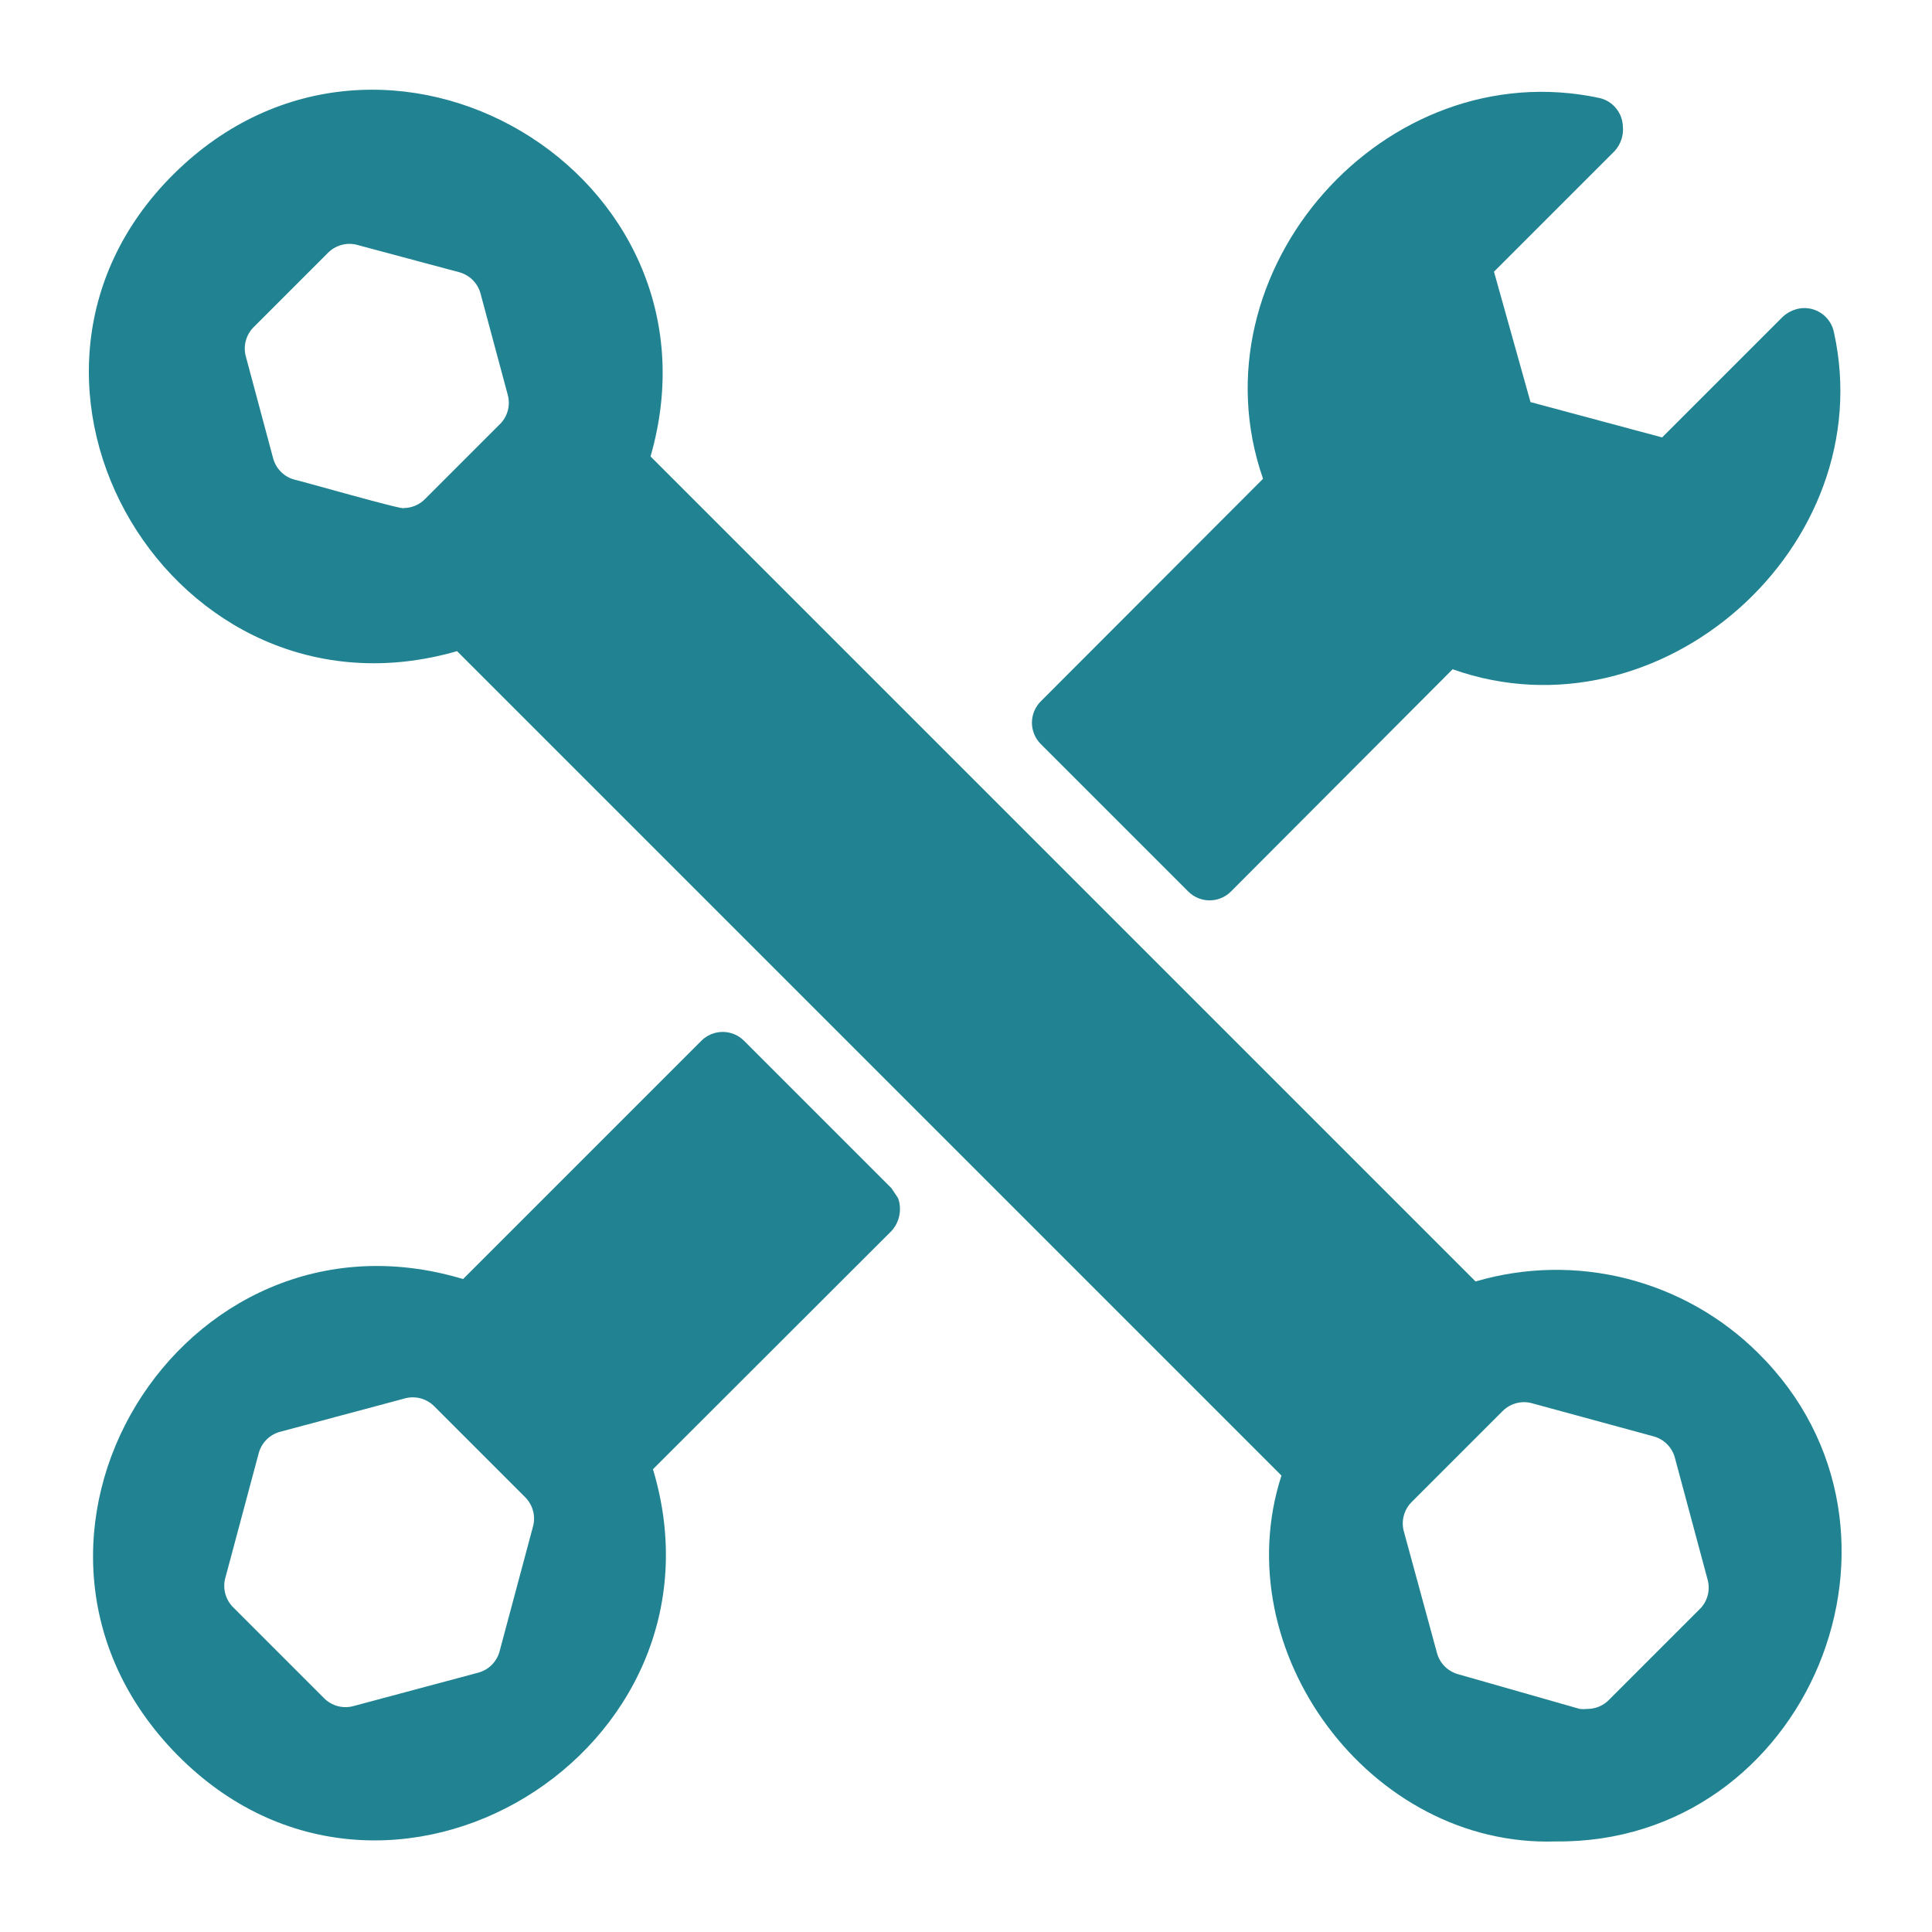
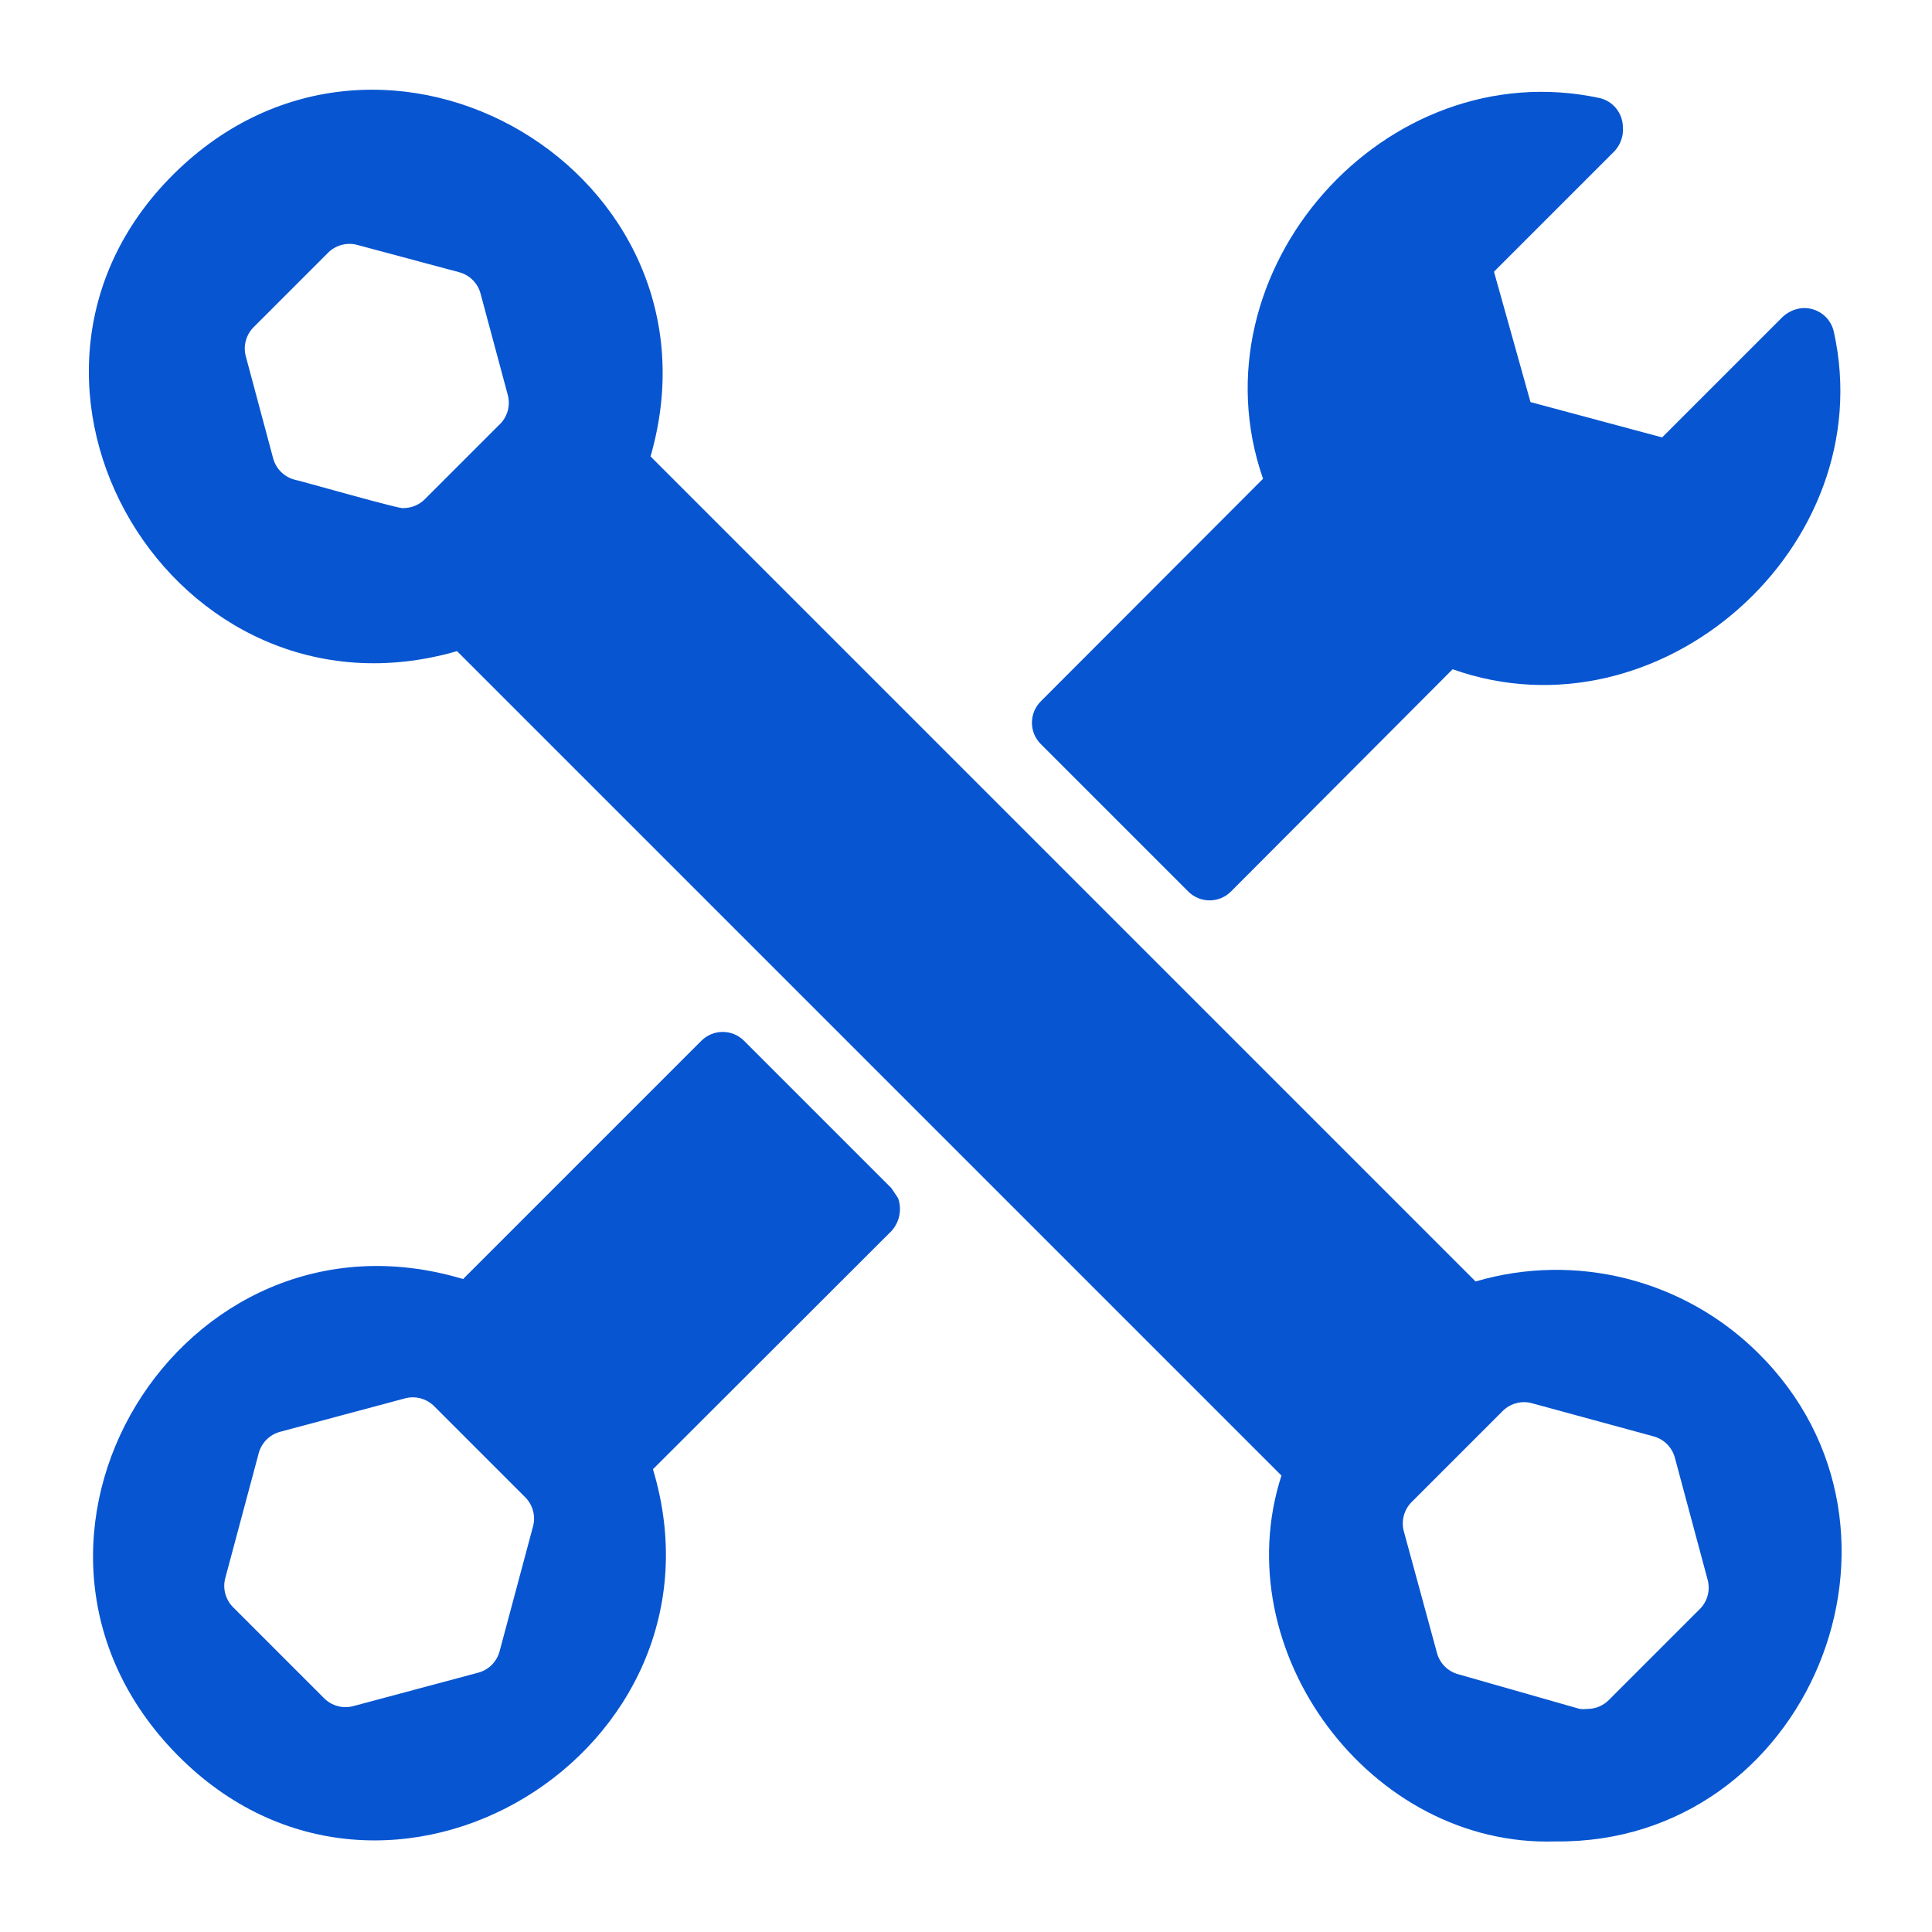
<svg xmlns="http://www.w3.org/2000/svg" width="64" height="64" viewBox="0 0 64 64" fill="none">
-   <path d="M58.24 44.82C57.035 43.624 55.53 42.773 53.884 42.356C52.238 41.939 50.51 41.971 48.88 42.45L21.55 15.12C24.25 5.75 12.7 -1.11 5.76 5.76C-1.18 12.63 5.76 24.28 15.14 21.57L42.45 48.88C40.57 54.69 45.39 61.2 51.53 61C59.89 61.09 64.19 50.7 58.24 44.82ZM16.53 14.08L14.08 16.53C13.987 16.625 13.877 16.7 13.755 16.751C13.633 16.803 13.502 16.829 13.37 16.83C13.42 16.92 9.82 15.89 9.76 15.89C9.591 15.846 9.436 15.758 9.312 15.635C9.187 15.512 9.097 15.359 9.05 15.19L8.15 11.83C8.098 11.655 8.095 11.47 8.141 11.294C8.187 11.118 8.28 10.957 8.41 10.83L10.86 8.38C10.987 8.25 11.148 8.157 11.324 8.111C11.5 8.065 11.685 8.068 11.86 8.12L15.22 9.02C15.389 9.067 15.542 9.157 15.665 9.282C15.788 9.406 15.876 9.561 15.92 9.73L16.82 13.08C16.868 13.257 16.867 13.444 16.816 13.621C16.764 13.797 16.666 13.956 16.53 14.08ZM56.29 53.32L53.29 56.32C53.104 56.505 52.852 56.609 52.59 56.61C52.504 56.62 52.416 56.62 52.33 56.61L48.3 55.46C48.132 55.413 47.978 55.323 47.855 55.199C47.732 55.074 47.644 54.919 47.6 54.75L46.51 50.75C46.458 50.575 46.455 50.39 46.501 50.214C46.547 50.038 46.64 49.877 46.77 49.75L49.77 46.75C49.897 46.62 50.058 46.527 50.234 46.481C50.41 46.435 50.596 46.438 50.77 46.49L54.77 47.58C54.939 47.624 55.094 47.712 55.218 47.835C55.343 47.958 55.433 48.111 55.48 48.28L56.57 52.34C56.615 52.513 56.614 52.696 56.564 52.868C56.515 53.041 56.42 53.197 56.29 53.32V53.32Z" fill="#218392" />
-   <path d="M29.75 39.69L29.53 39.36L24.65 34.48C24.557 34.386 24.447 34.312 24.325 34.261C24.203 34.21 24.072 34.184 23.94 34.184C23.808 34.184 23.677 34.21 23.555 34.261C23.434 34.312 23.323 34.386 23.23 34.48L15.34 42.37C6 39.56 -1.06 51.09 5.87 58.13C12.8 65.17 24.44 58 21.63 48.67L29.53 40.78C29.662 40.635 29.752 40.458 29.791 40.266C29.83 40.074 29.816 39.875 29.75 39.69V39.69ZM17.65 50.59L16.55 54.7C16.505 54.87 16.415 55.026 16.291 55.151C16.166 55.275 16.011 55.365 15.84 55.41L11.73 56.51C11.556 56.562 11.37 56.565 11.194 56.519C11.018 56.473 10.857 56.38 10.73 56.25L7.73 53.25C7.6 53.123 7.507 52.962 7.461 52.786C7.415 52.61 7.418 52.425 7.47 52.25L8.57 48.14C8.615 47.97 8.705 47.814 8.83 47.689C8.954 47.565 9.11 47.475 9.28 47.43L13.39 46.33C13.565 46.278 13.75 46.275 13.926 46.321C14.102 46.367 14.263 46.46 14.39 46.59L17.39 49.59C17.52 49.717 17.613 49.878 17.659 50.054C17.705 50.23 17.702 50.415 17.65 50.59V50.59Z" fill="#218392" />
-   <path d="M34.48 24.65L39.36 29.53C39.453 29.624 39.564 29.698 39.685 29.749C39.807 29.8 39.938 29.826 40.07 29.826C40.202 29.826 40.333 29.8 40.455 29.749C40.576 29.698 40.687 29.624 40.78 29.53L48.12 22.17C55 24.61 62.32 18.09 60.75 11C60.699 10.758 60.561 10.544 60.362 10.398C60.162 10.252 59.916 10.185 59.67 10.21C59.443 10.238 59.23 10.336 59.06 10.49L55.06 14.49L50.7 13.32L49.49 9L53.49 5C53.589 4.891 53.664 4.763 53.71 4.623C53.757 4.484 53.774 4.336 53.76 4.19C53.753 3.972 53.675 3.762 53.538 3.592C53.401 3.422 53.212 3.302 53 3.25C45.86 1.71 39.45 9 41.84 15.86L34.48 23.23C34.386 23.323 34.312 23.434 34.261 23.555C34.21 23.677 34.184 23.808 34.184 23.94C34.184 24.072 34.21 24.203 34.261 24.325C34.312 24.447 34.386 24.557 34.48 24.65V24.65Z" fill="#218392" />
+   <path d="M58.24 44.82C57.035 43.624 55.53 42.773 53.884 42.356C52.238 41.939 50.51 41.971 48.88 42.45L21.55 15.12C24.25 5.75 12.7 -1.11 5.76 5.76C-1.18 12.63 5.76 24.28 15.14 21.57L42.45 48.88C40.57 54.69 45.39 61.2 51.53 61C59.89 61.09 64.19 50.7 58.24 44.82ZM16.53 14.08L14.08 16.53C13.987 16.625 13.877 16.7 13.755 16.751C13.633 16.803 13.502 16.829 13.37 16.83C13.42 16.92 9.82 15.89 9.76 15.89C9.591 15.846 9.436 15.758 9.312 15.635C9.187 15.512 9.097 15.359 9.05 15.19L8.15 11.83C8.098 11.655 8.095 11.47 8.141 11.294C8.187 11.118 8.28 10.957 8.41 10.83L10.86 8.38C10.987 8.25 11.148 8.157 11.324 8.111C11.5 8.065 11.685 8.068 11.86 8.12L15.22 9.02C15.389 9.067 15.542 9.157 15.665 9.282C15.788 9.406 15.876 9.561 15.92 9.73L16.82 13.08C16.868 13.257 16.867 13.444 16.816 13.621C16.764 13.797 16.666 13.956 16.53 14.08ZM56.29 53.32L53.29 56.32C53.104 56.505 52.852 56.609 52.59 56.61C52.504 56.62 52.416 56.62 52.33 56.61L48.3 55.46C48.132 55.413 47.978 55.323 47.855 55.199C47.732 55.074 47.644 54.919 47.6 54.75L46.51 50.75C46.458 50.575 46.455 50.39 46.501 50.214C46.547 50.038 46.64 49.877 46.77 49.75L49.77 46.75C49.897 46.62 50.058 46.527 50.234 46.481C50.41 46.435 50.596 46.438 50.77 46.49L54.77 47.58C54.939 47.624 55.094 47.712 55.218 47.835C55.343 47.958 55.433 48.111 55.48 48.28L56.57 52.34C56.615 52.513 56.614 52.696 56.564 52.868C56.515 53.041 56.42 53.197 56.29 53.32V53.32Z" fill="#0755d1" />
+   <path d="M29.75 39.69L29.53 39.36L24.65 34.48C24.557 34.386 24.447 34.312 24.325 34.261C24.203 34.21 24.072 34.184 23.94 34.184C23.808 34.184 23.677 34.21 23.555 34.261C23.434 34.312 23.323 34.386 23.23 34.48L15.34 42.37C6 39.56 -1.06 51.09 5.87 58.13C12.8 65.17 24.44 58 21.63 48.67L29.53 40.78C29.662 40.635 29.752 40.458 29.791 40.266C29.83 40.074 29.816 39.875 29.75 39.69V39.69ZM17.65 50.59L16.55 54.7C16.505 54.87 16.415 55.026 16.291 55.151C16.166 55.275 16.011 55.365 15.84 55.41L11.73 56.51C11.556 56.562 11.37 56.565 11.194 56.519C11.018 56.473 10.857 56.38 10.73 56.25L7.73 53.25C7.6 53.123 7.507 52.962 7.461 52.786C7.415 52.61 7.418 52.425 7.47 52.25L8.57 48.14C8.615 47.97 8.705 47.814 8.83 47.689C8.954 47.565 9.11 47.475 9.28 47.43L13.39 46.33C13.565 46.278 13.75 46.275 13.926 46.321C14.102 46.367 14.263 46.46 14.39 46.59L17.39 49.59C17.52 49.717 17.613 49.878 17.659 50.054C17.705 50.23 17.702 50.415 17.65 50.59V50.59Z" fill="#0755d1" />
+   <path d="M34.48 24.65L39.36 29.53C39.453 29.624 39.564 29.698 39.685 29.749C39.807 29.8 39.938 29.826 40.07 29.826C40.202 29.826 40.333 29.8 40.455 29.749C40.576 29.698 40.687 29.624 40.78 29.53L48.12 22.17C55 24.61 62.32 18.09 60.75 11C60.699 10.758 60.561 10.544 60.362 10.398C60.162 10.252 59.916 10.185 59.67 10.21C59.443 10.238 59.23 10.336 59.06 10.49L55.06 14.49L50.7 13.32L49.49 9L53.49 5C53.589 4.891 53.664 4.763 53.71 4.623C53.757 4.484 53.774 4.336 53.76 4.19C53.753 3.972 53.675 3.762 53.538 3.592C53.401 3.422 53.212 3.302 53 3.25C45.86 1.71 39.45 9 41.84 15.86L34.48 23.23C34.386 23.323 34.312 23.434 34.261 23.555C34.21 23.677 34.184 23.808 34.184 23.94C34.184 24.072 34.21 24.203 34.261 24.325C34.312 24.447 34.386 24.557 34.48 24.65V24.65Z" fill="#0755d1" />
</svg>
